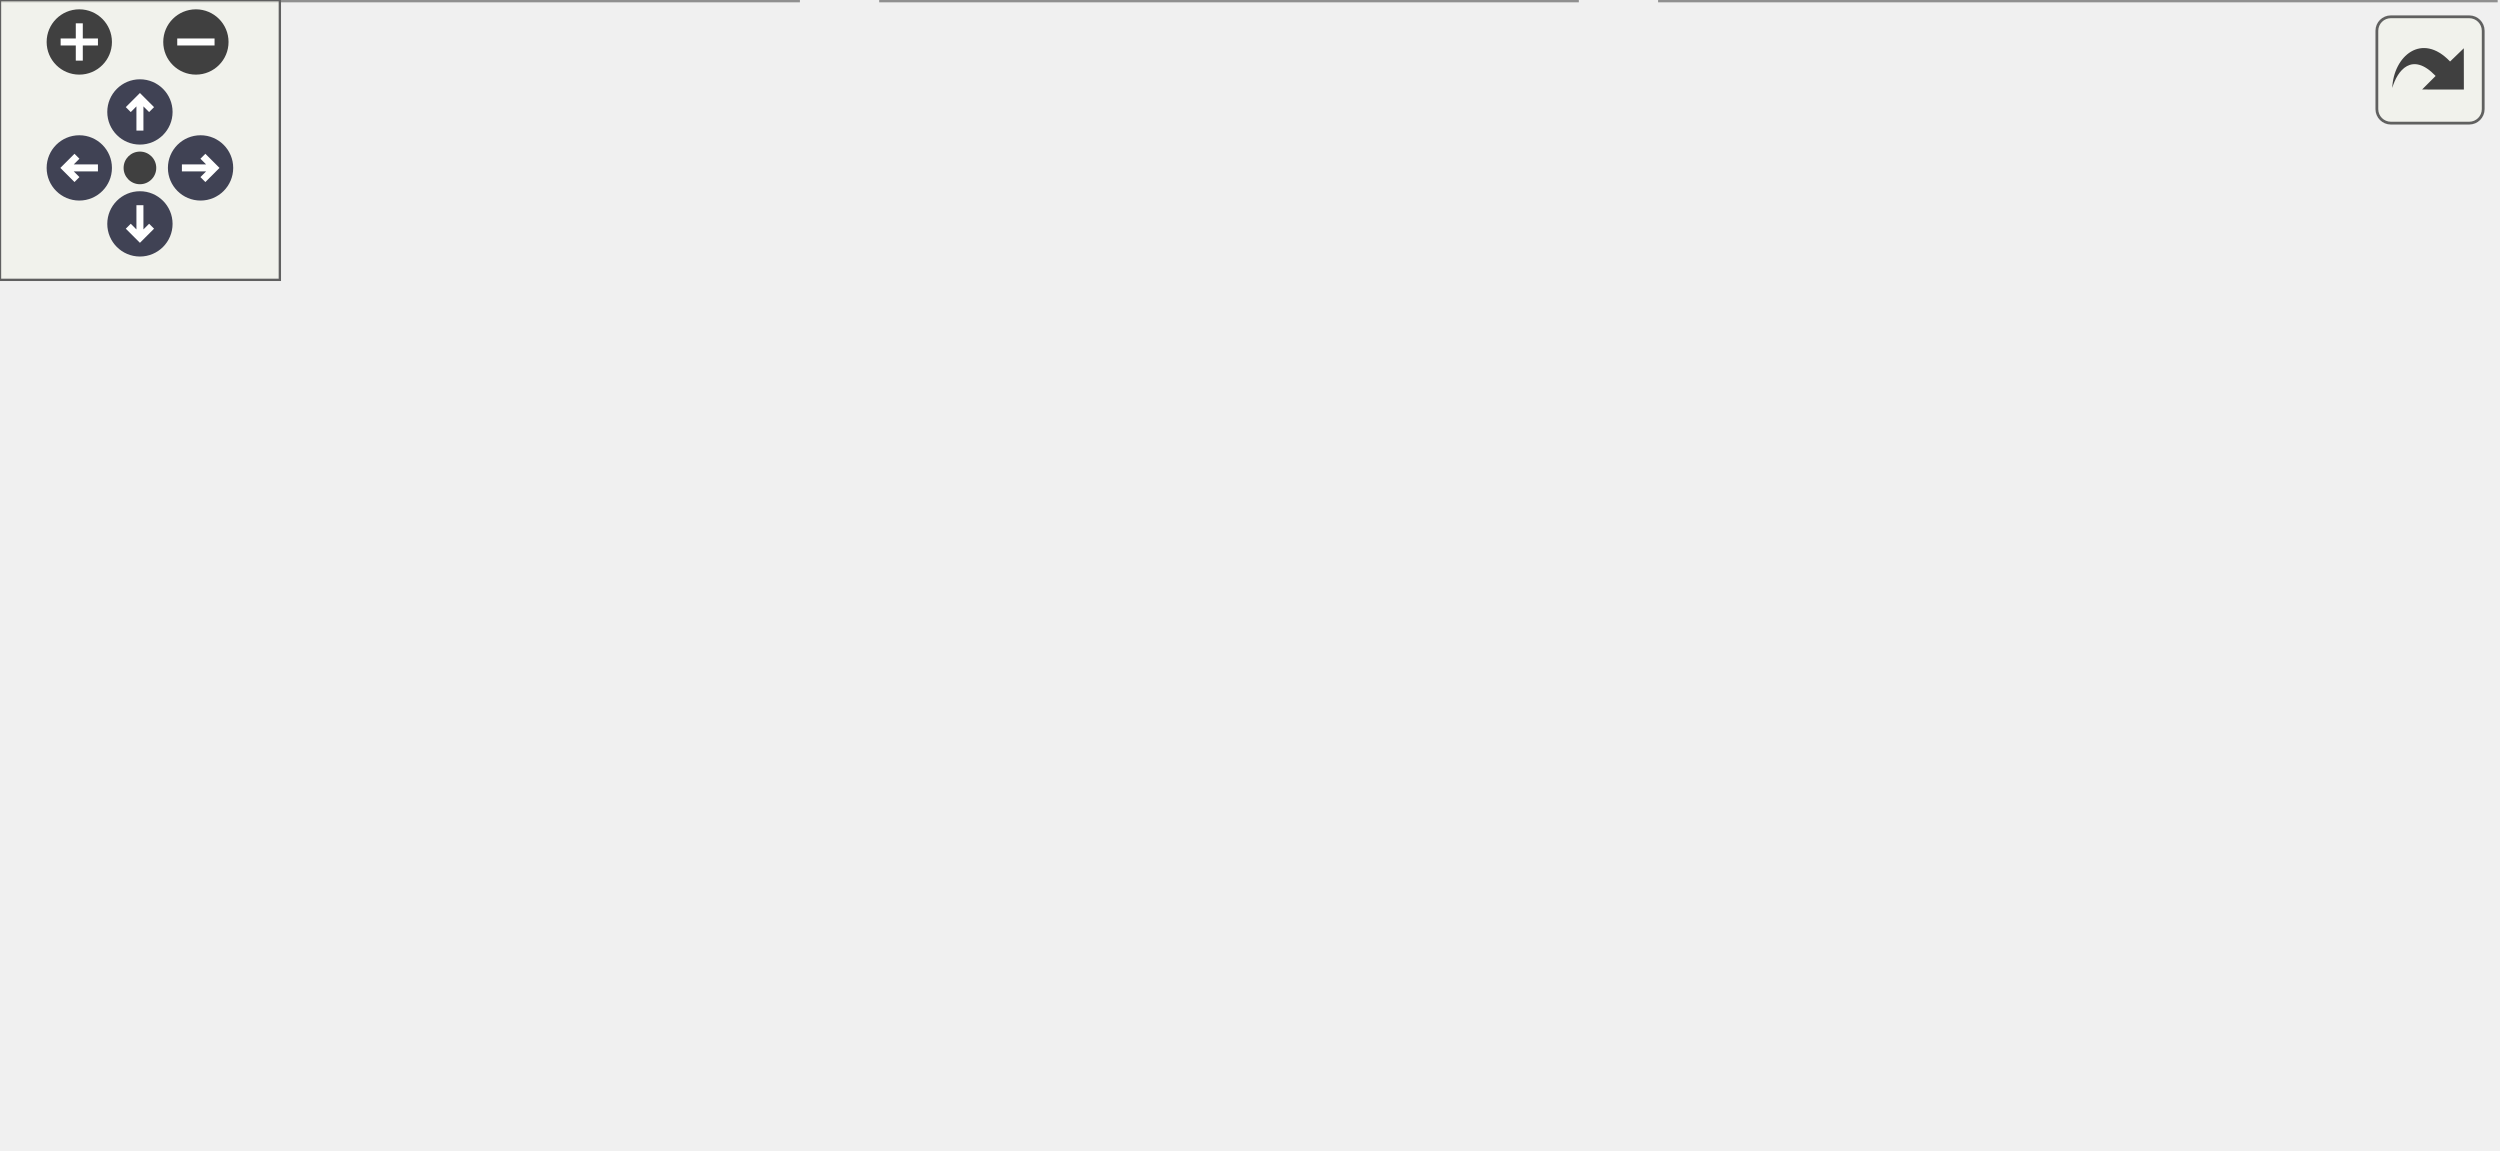
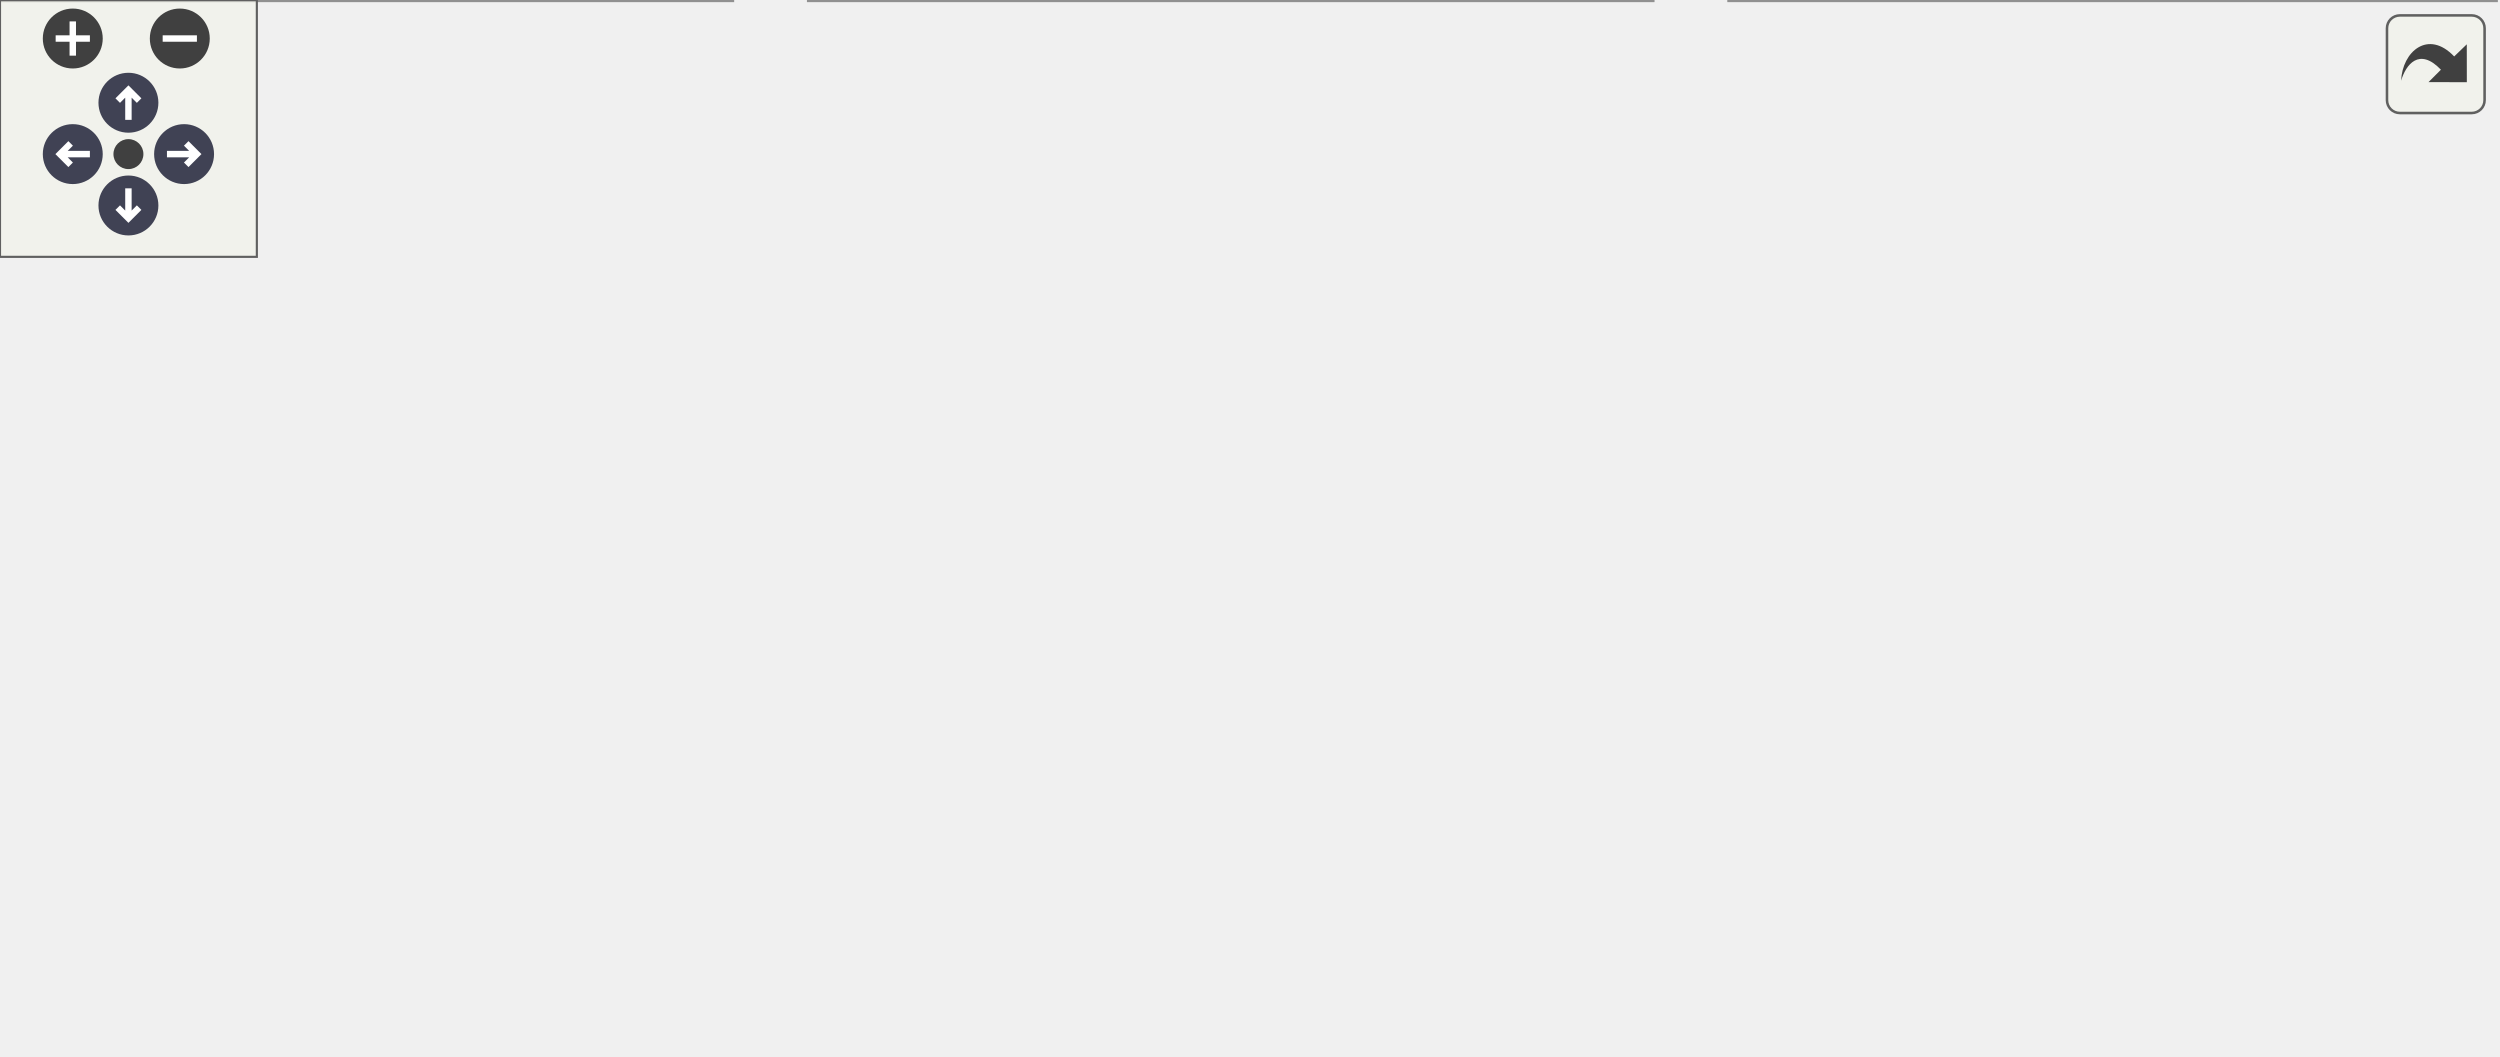
<svg xmlns="http://www.w3.org/2000/svg" xmlns:xlink="http://www.w3.org/1999/xlink" id="main" version="1.1" xml:space="preserve">
  <style type="text/css">
.node, .edge {opacity: 0.7;}
.node.selected, .edge.selected {opacity: 1;}
.edge:hover path { stroke: red; }
.edge:hover polygon { stroke: red; fill: red; }
</style>
  <defs>
    <circle id="rim" cx="0" cy="0" r="7" />
    <circle id="rim2" cx="0" cy="0" r="3.5" />
    <g id="zoomPlus">
      <use xlink:href="#rim" fill="#404040">
        <set attributeName="fill" to="#808080" begin="zoomplus.mouseover" end="zoomplus.mouseout" />
      </use>
      <path d="M-4,0h8M0,-4v8" fill="none" stroke="white" stroke-width="1.5" pointer-events="none" />
    </g>
    <g id="zoomMin">
      <use xlink:href="#rim" fill="#404040">
        <set attributeName="fill" to="#808080" begin="zoomminus.mouseover" end="zoomminus.mouseout" />
      </use>
      <path d="M-4,0h8" fill="none" stroke="white" stroke-width="1.5" pointer-events="none" />
    </g>
    <g id="arrowUp" transform="translate(30 24)">
      <use xlink:href="#rim" />
      <path pointer-events="none" fill="none" stroke="white" stroke-width="1.5" d="M0,-3.0v7 M-2.5,-0.5L0,-3.0L2.5,-0.5" />
    </g>
    <g id="arrowRight" transform="rotate(90) translate(36 -43)">
      <use xlink:href="#rim" />
      <path pointer-events="none" fill="none" stroke="white" stroke-width="1.5" d="M0,-3.0v7 M-2.5,-0.5L0,-3.0L2.5,-0.5" />
    </g>
    <g id="arrowDown" transform="rotate(180) translate(-30 -48)">
      <use xlink:href="#rim" />
      <path pointer-events="none" fill="none" stroke="white" stroke-width="1.5" d="M0,-3.0v7 M-2.5,-0.5L0,-3.0L2.5,-0.5" />
    </g>
    <g id="arrowLeft" transform="rotate(270) translate(-36 17)">
      <use xlink:href="#rim" />
      <path pointer-events="none" fill="none" stroke="white" stroke-width="1.5" d="M0,-3.0v7 M-2.5,-0.5L0,-3.0L2.5,-0.5" />
    </g>
    <g id="resetDef">
      <use xlink:href="#rim2" fill="#404040">
        <set attributeName="fill" to="#808080" begin="reset.mouseover" end="reset.mouseout" />
      </use>
    </g>
  </defs>
  <svg id="graph" class="graph">
    <g id="viewport">
      <g id="Node000001" class="node">
        <g id="a_Node000001">
          <a xlink:title="Hardware configuration for TLE92466ED driver on ESP32-C6.">
-             <polygon fill="#999999" stroke="#666666" points="350.5,-186 176.5,-186 176.5,-148 350.5,-148 350.5,-186" />
-             <text text-anchor="start" x="184.5" y="-170.8" font-family="Arial" font-size="14.00">examples/esp32/main</text>
-             <text text-anchor="middle" x="263.5" y="-155.8" font-family="Arial" font-size="14.00">/TLE92466ED_Config.hpp</text>
+             <polygon fill="#999999" stroke="#666666" points="374.5,-186 200.5,-186 200.5,-148 374.5,-148 374.5,-186" />
+             <text text-anchor="start" x="208.5" y="-170.8" font-family="Arial" font-size="14.00">examples/esp32/main</text>
+             <text text-anchor="middle" x="287.5" y="-155.8" font-family="Arial" font-size="14.00">/TLE92466ED_Config.hpp</text>
          </a>
        </g>
      </g>
      <g id="Node000002" class="node">
        <g id="a_Node000002">
-           <a xlink:href="ESP32C6__HAL_8hpp.html" target="_top" xlink:title="ESP32-C6 Hardware Abstraction Layer for TLE92466ED driver.">
-             <polygon fill="white" stroke="#666666" points="338,-112 189,-112 189,-74 338,-74 338,-112" />
+           <a xlink:href="Esp32TleCommInterface_8hpp.html" target="_top" xlink:title="ESP32 Communication Interface implementation for TLE92466ED driver.">
+             <polygon fill="white" stroke="#666666" points="386,-112 189,-112 189,-74 386,-74 386,-112" />
            <text text-anchor="start" x="197" y="-96.8" font-family="Arial" font-size="14.00">examples/esp32/main</text>
-             <text text-anchor="middle" x="263.5" y="-81.8" font-family="Arial" font-size="14.00">/ESP32C6_HAL.hpp</text>
+             <text text-anchor="middle" x="287.5" y="-81.8" font-family="Arial" font-size="14.00">/Esp32TleCommInterface.hpp</text>
          </a>
        </g>
      </g>
      <g id="edge1_Node000001_Node000002" class="edge">
        <g id="a_edge1_Node000001_Node000002">
          <a xlink:title=" ">
-             <path fill="none" stroke="#63b8ff" d="M263.5,-137.57C263.5,-129.11 263.5,-120.06 263.5,-112.41" />
-             <polygon fill="#63b8ff" stroke="#63b8ff" points="260,-137.83 263.5,-147.83 267,-137.83 260,-137.83" />
+             <path fill="none" stroke="#63b8ff" d="M287.5,-137.57C287.5,-129.11 287.5,-120.06 287.5,-112.41" />
+             <polygon fill="#63b8ff" stroke="#63b8ff" points="284,-137.83 287.5,-147.83 291,-137.83 284,-137.83" />
          </a>
        </g>
      </g>
      <g id="Node000003" class="node">
        <g id="a_Node000003">
          <a xlink:href="BasicUsageExample_8cpp.html" target="_top" xlink:title="Basic usage example for TLE92466ED driver on ESP32-C6.">
            <polygon fill="white" stroke="#666666" points="171,-38 0,-38 0,0 171,0 171,-38" />
            <text text-anchor="start" x="8" y="-22.8" font-family="Arial" font-size="14.00">examples/esp32/main</text>
            <text text-anchor="middle" x="85.5" y="-7.8" font-family="Arial" font-size="14.00">/BasicUsageExample.cpp</text>
          </a>
        </g>
      </g>
      <g id="edge2_Node000002_Node000003" class="edge">
        <g id="a_edge2_Node000002_Node000003">
          <a xlink:title=" ">
-             <path fill="none" stroke="#63b8ff" d="M209.12,-70C183.8,-59.76 154.06,-47.73 130.09,-38.04" />
-             <polygon fill="#63b8ff" stroke="#63b8ff" points="208,-73.33 218.58,-73.83 210.63,-66.84 208,-73.33" />
+             <path fill="none" stroke="#63b8ff" d="M227.18,-70.5C198.2,-60.17 163.85,-47.93 136.23,-38.08" />
+             <polygon fill="#63b8ff" stroke="#63b8ff" points="226.19,-73.86 236.79,-73.92 228.54,-67.27 226.19,-73.86" />
          </a>
        </g>
      </g>
      <g id="Node000004" class="node">
        <g id="a_Node000004">
-           <a xlink:href="ESP32C6__HAL_8cpp.html" target="_top" xlink:title="ESP32-C6 Hardware Abstraction Layer implementation for TLE92466ED driver.">
-             <polygon fill="white" stroke="#666666" points="338,-38 189,-38 189,0 338,0 338,-38" />
+           <a xlink:href="Esp32TleCommInterface_8cpp.html" target="_top" xlink:title="ESP32 Communication Interface implementation for TLE92466ED driver.">
+             <polygon fill="white" stroke="#666666" points="386,-38 189,-38 189,0 386,0 386,-38" />
            <text text-anchor="start" x="197" y="-22.8" font-family="Arial" font-size="14.00">examples/esp32/main</text>
-             <text text-anchor="middle" x="263.5" y="-7.8" font-family="Arial" font-size="14.00">/ESP32C6_HAL.cpp</text>
+             <text text-anchor="middle" x="287.5" y="-7.8" font-family="Arial" font-size="14.00">/Esp32TleCommInterface.cpp</text>
          </a>
        </g>
      </g>
      <g id="edge3_Node000002_Node000004" class="edge">
        <g id="a_edge3_Node000002_Node000004">
          <a xlink:title=" ">
-             <path fill="none" stroke="#63b8ff" d="M263.5,-63.57C263.5,-55.11 263.5,-46.06 263.5,-38.41" />
-             <polygon fill="#63b8ff" stroke="#63b8ff" points="260,-63.83 263.5,-73.83 267,-63.83 260,-63.83" />
+             <path fill="none" stroke="#63b8ff" d="M287.5,-63.57C287.5,-55.11 287.5,-46.06 287.5,-38.41" />
+             <polygon fill="#63b8ff" stroke="#63b8ff" points="284,-63.83 287.5,-73.83 291,-63.83 284,-63.83" />
          </a>
        </g>
      </g>
      <g id="Node000005" class="node">
        <g id="a_Node000005">
          <a xlink:href="MultiChannelExample_8cpp.html" target="_top" xlink:title="Multi-channel control example for TLE92466ED driver on ESP32-C6.">
-             <polygon fill="white" stroke="#666666" points="535,-38 356,-38 356,0 535,0 535,-38" />
-             <text text-anchor="start" x="364" y="-22.8" font-family="Arial" font-size="14.00">examples/esp32/main</text>
-             <text text-anchor="middle" x="445.5" y="-7.8" font-family="Arial" font-size="14.00">/MultiChannelExample.cpp</text>
+             <polygon fill="white" stroke="#666666" points="583,-38 404,-38 404,0 583,0 583,-38" />
+             <text text-anchor="start" x="412" y="-22.8" font-family="Arial" font-size="14.00">examples/esp32/main</text>
+             <text text-anchor="middle" x="493.5" y="-7.8" font-family="Arial" font-size="14.00">/MultiChannelExample.cpp</text>
          </a>
        </g>
      </g>
      <g id="edge4_Node000002_Node000005" class="edge">
        <g id="a_edge4_Node000002_Node000005">
          <a xlink:title=" ">
-             <path fill="none" stroke="#63b8ff" d="M318.76,-70.14C344.72,-59.87 375.29,-47.77 399.9,-38.04" />
-             <polygon fill="#63b8ff" stroke="#63b8ff" points="317.44,-66.9 309.43,-73.83 320.01,-73.41 317.44,-66.9" />
+             <path fill="none" stroke="#63b8ff" d="M349.01,-70.5C378.57,-60.17 413.6,-47.93 441.76,-38.08" />
+             <polygon fill="#63b8ff" stroke="#63b8ff" points="347.5,-67.32 339.22,-73.92 349.81,-73.93 347.5,-67.32" />
          </a>
        </g>
      </g>
    </g>
  </svg>
  <g id="navigator" transform="translate(0 0)" fill="#404254">
    <rect fill="#f2f5e9" fill-opacity="0.5" stroke="#606060" stroke-width=".5" x="0" y="0" width="60" height="60" />
    <use id="zoomplus" xlink:href="#zoomPlus" x="17" y="9" />
    <use id="zoomminus" xlink:href="#zoomMin" x="42" y="9" />
    <use id="reset" xlink:href="#resetDef" x="30" y="36" />
    <use id="arrowup" xlink:href="#arrowUp" x="0" y="0" />
    <use id="arrowright" xlink:href="#arrowRight" x="0" y="0" />
    <use id="arrowdown" xlink:href="#arrowDown" x="0" y="0" />
    <use id="arrowleft" xlink:href="#arrowLeft" x="0" y="0" />
  </g>
  <svg viewBox="0 0 15 15" width="100%" height="30px" preserveAspectRatio="xMaxYMin meet">
    <g id="arrow_out" transform="scale(0.3 0.3)">
      <a xlink:href="TLE92466ED__Config_8hpp__dep__incl_org.svg" target="_base">
        <rect id="button" ry="5" rx="5" y="6" x="6" height="38" width="38" fill="#f2f5e9" fill-opacity="0.5" stroke="#606060" stroke-width="1.0" />
        <path id="arrow" d="M 11.5,31.437 C 11.94,20.098 22.043,11.323 32.159,21.979 L 37.069,17.246 C 37.069,17.246 37.088,32 37.088,32 L 22.16,31.978 C 22.16,31.978 26.998,27.14 26.998,27.14 C 18.529,18.264 13.292,25.23 11.5,31.437 z" style="fill:#404040;" />
      </a>
    </g>
  </svg>
  <style type="text/css">

[data-mouse-over-selected='false'] { opacity: 0.7; }
[data-mouse-over-selected='true']  { opacity: 1.0; }

</style>
</svg>
